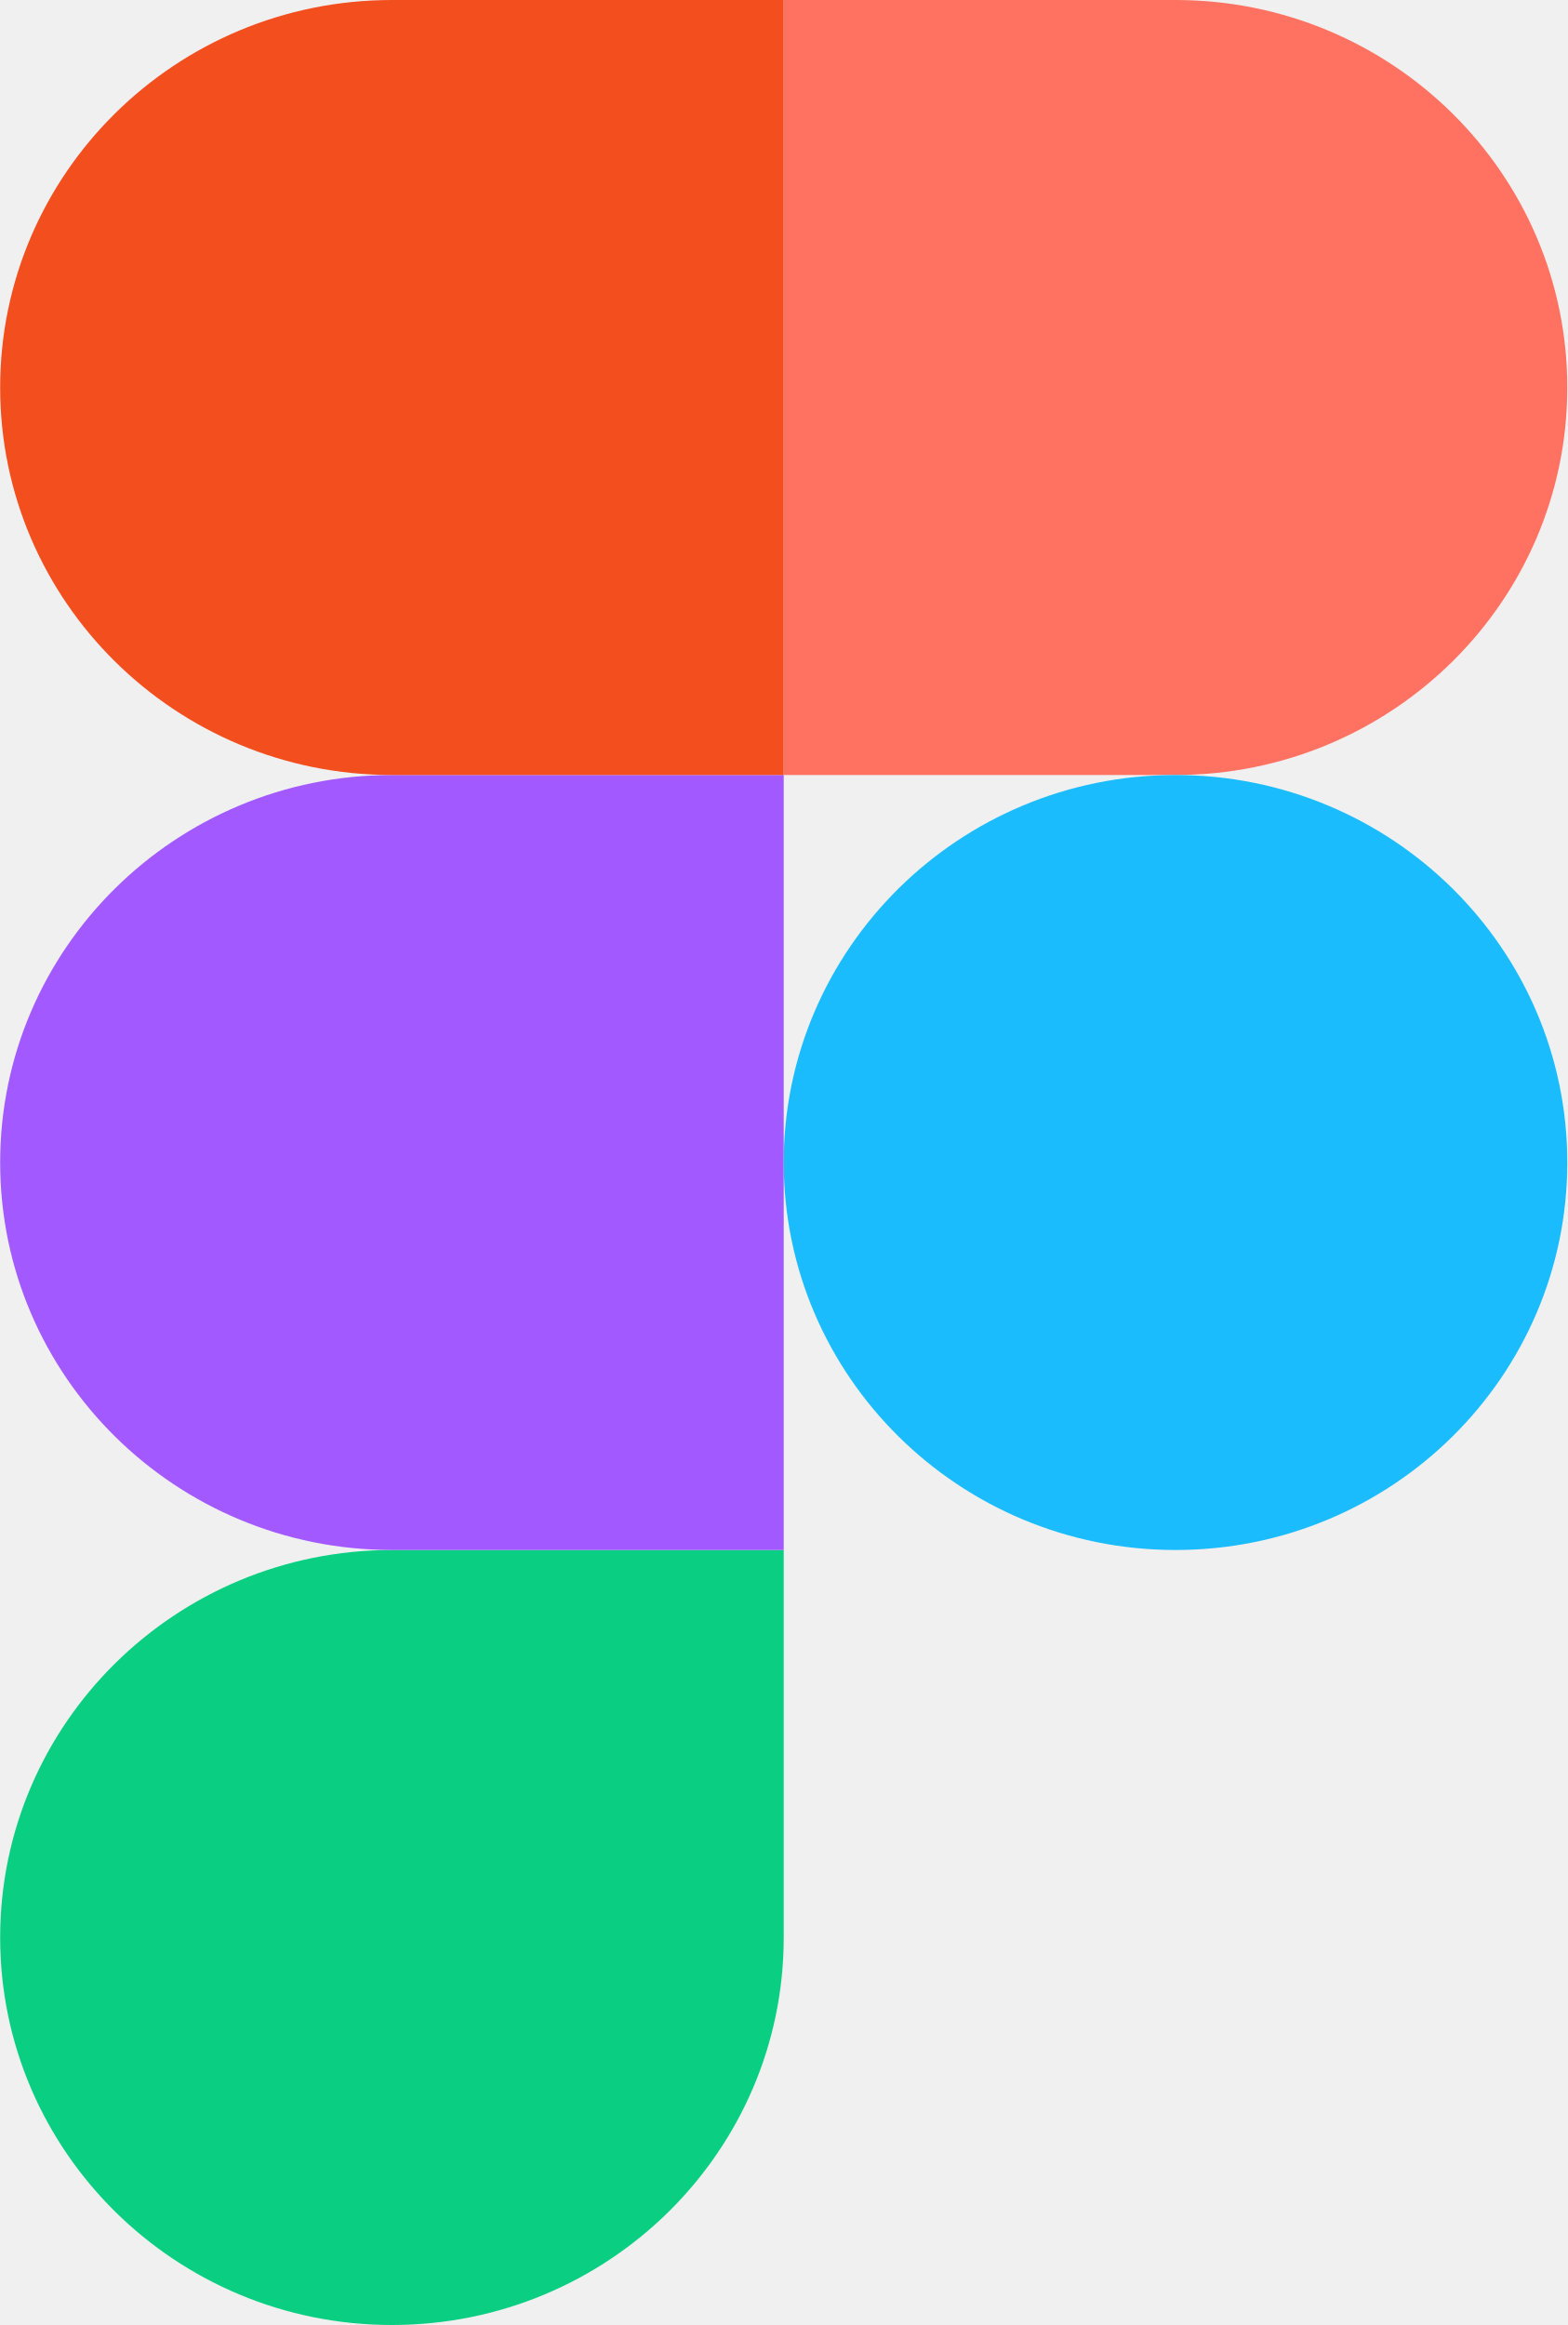
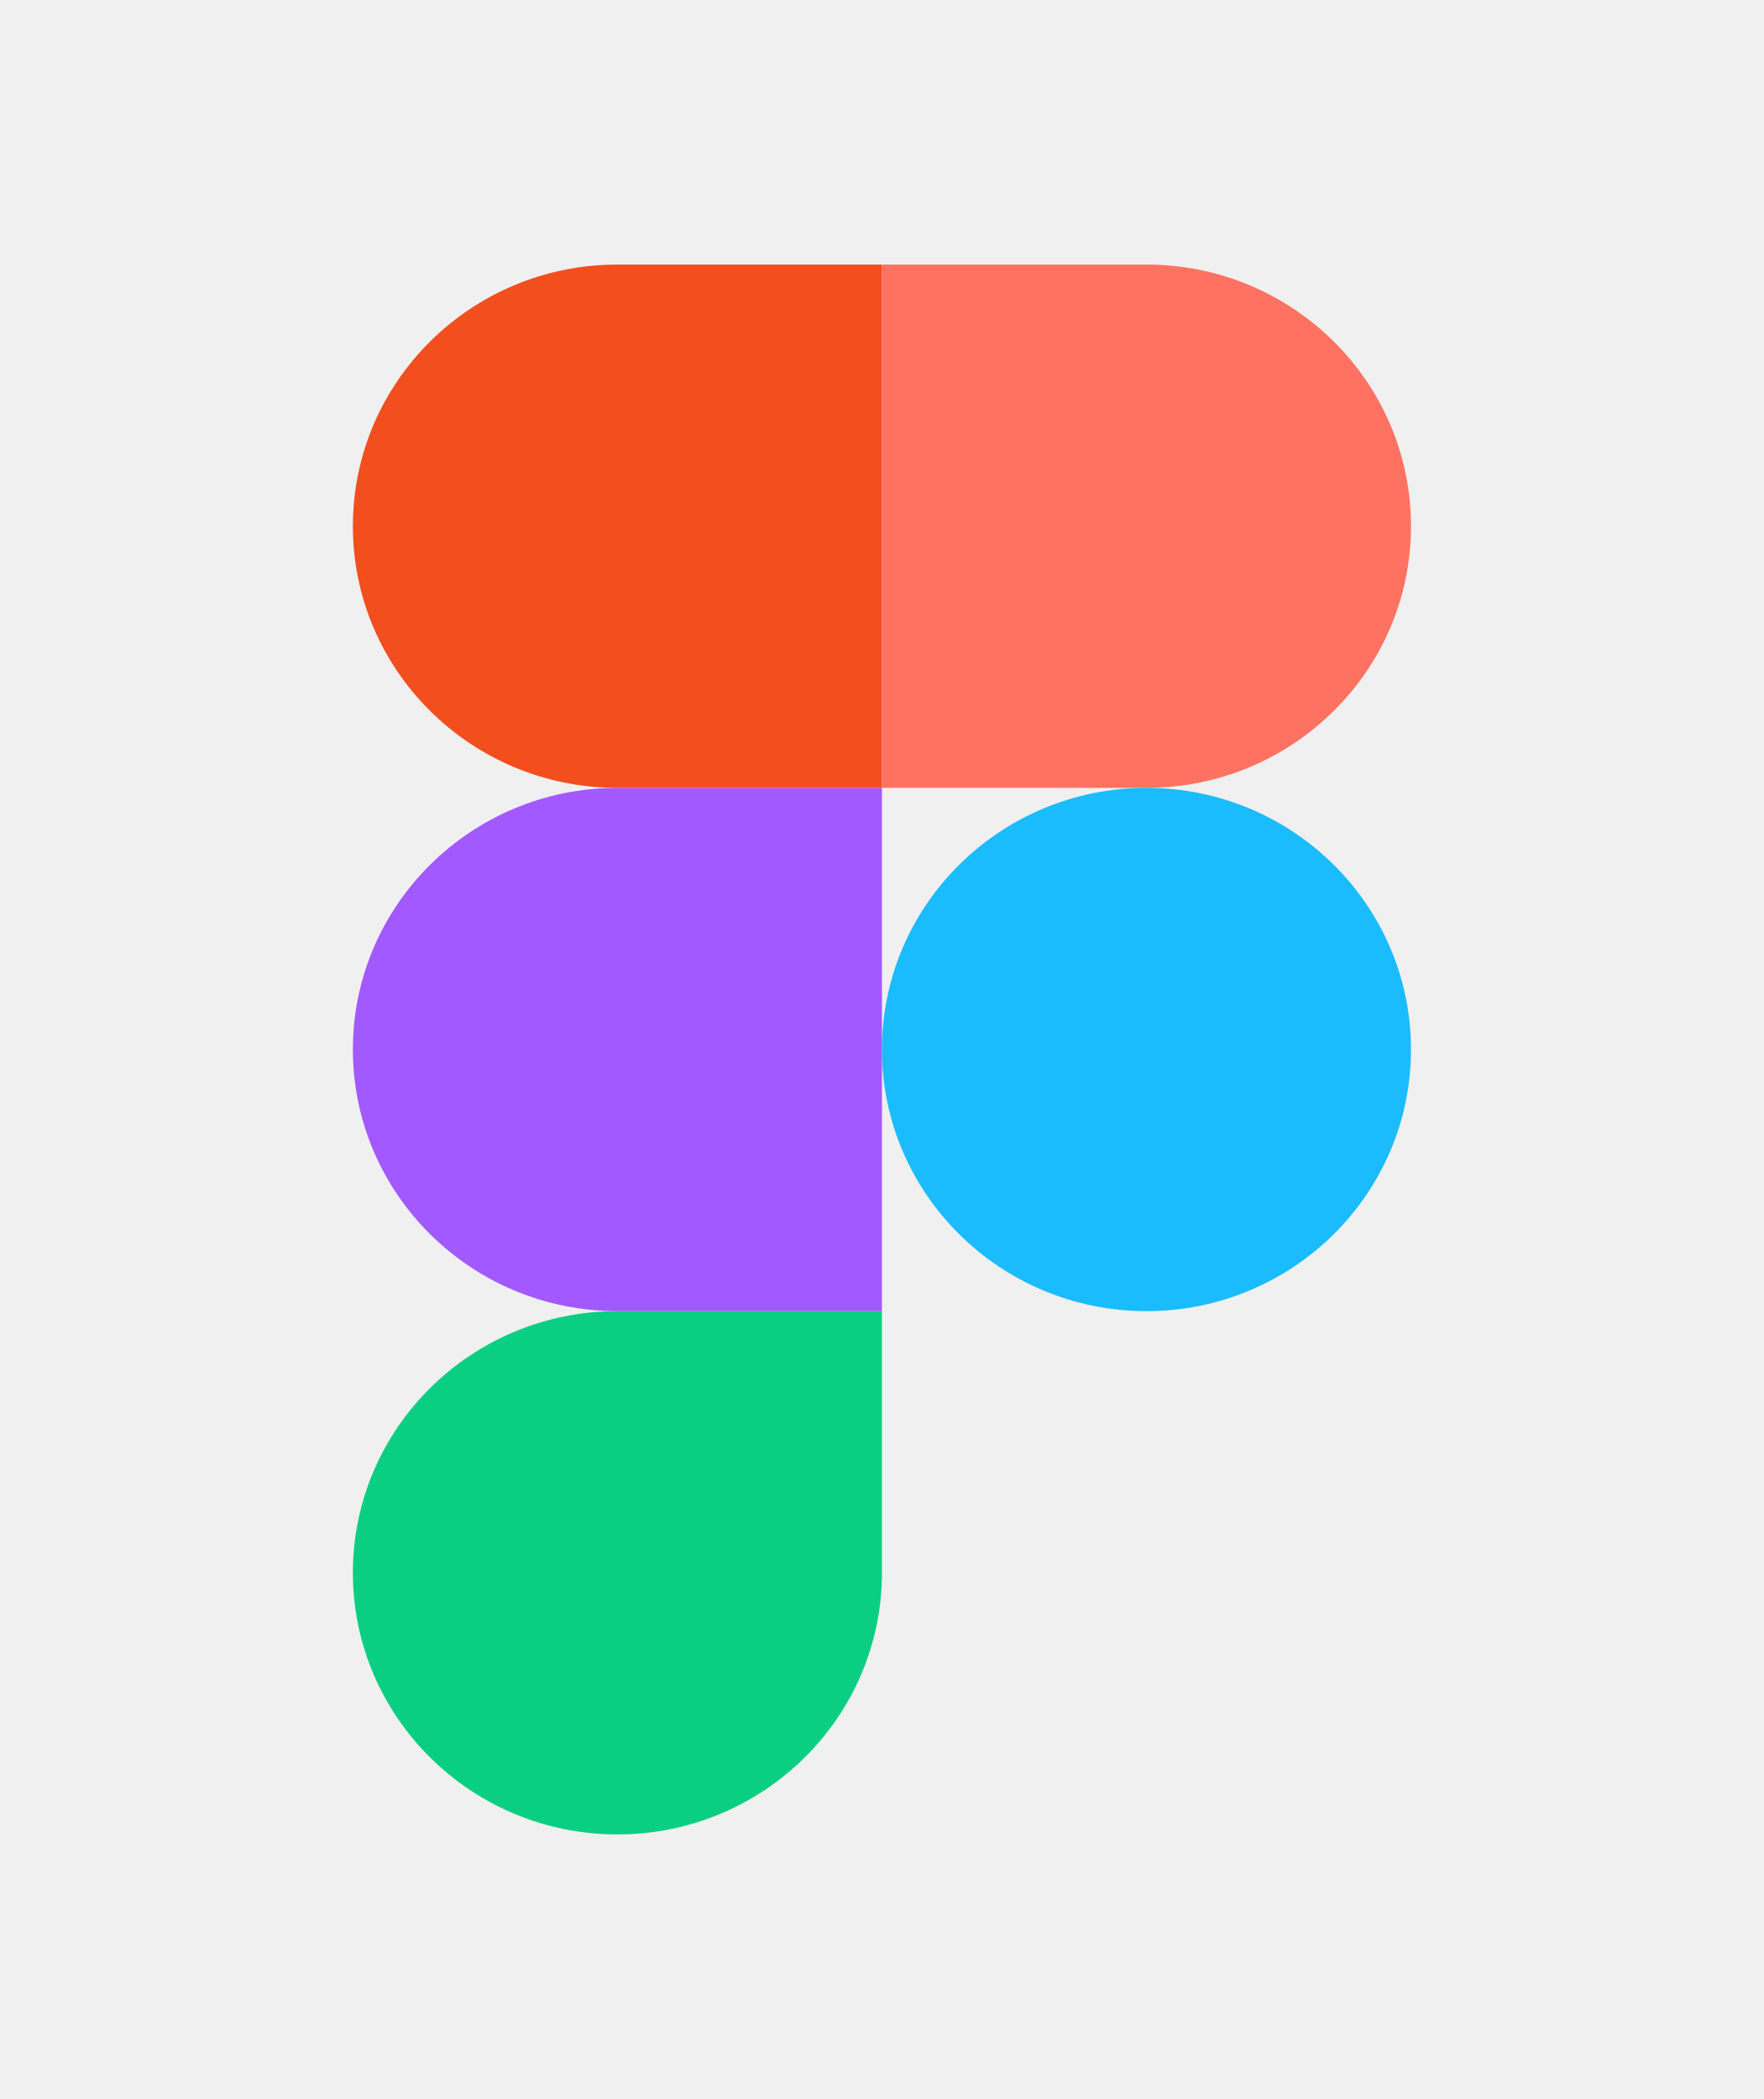
- <svg xmlns="http://www.w3.org/2000/svg" width="100%" height="100%" viewBox="0 0 60 89" fill="none">
+ <svg xmlns="http://www.w3.org/2000/svg" width="100%" height="100%" viewBox="-20 -15 100 119" fill="none">
  <g clip-path="url(#clip0_48_1378)">
    <path d="M15.003 89C23.281 89 30 82.355 30 74.167V59.333H15.003C6.725 59.333 0.006 65.979 0.006 74.167C0.006 82.355 6.725 89 15.003 89Z" fill="#0ACF83" />
    <path d="M0.006 44.5C0.006 36.312 6.725 29.667 15.003 29.667H30V59.333H15.003C6.725 59.333 0.006 52.688 0.006 44.5Z" fill="#A259FF" />
    <path d="M0.006 14.833C0.006 6.645 6.725 0 15.003 0H30V29.667H15.003C6.725 29.667 0.006 23.021 0.006 14.833Z" fill="#F24E1E" />
    <path d="M30 0H44.997C53.275 0 59.994 6.645 59.994 14.833C59.994 23.021 53.275 29.667 44.997 29.667H30V0Z" fill="#FF7262" />
    <path d="M59.994 44.5C59.994 52.688 53.275 59.333 44.997 59.333C36.719 59.333 30 52.688 30 44.5C30 36.312 36.719 29.667 44.997 29.667C53.275 29.667 59.994 36.312 59.994 44.5Z" fill="#1ABCFE" />
  </g>
  <defs>
    <clipPath id="clip0_48_1378">
      <rect width="60" height="89" fill="white" />
    </clipPath>
  </defs>
</svg>
